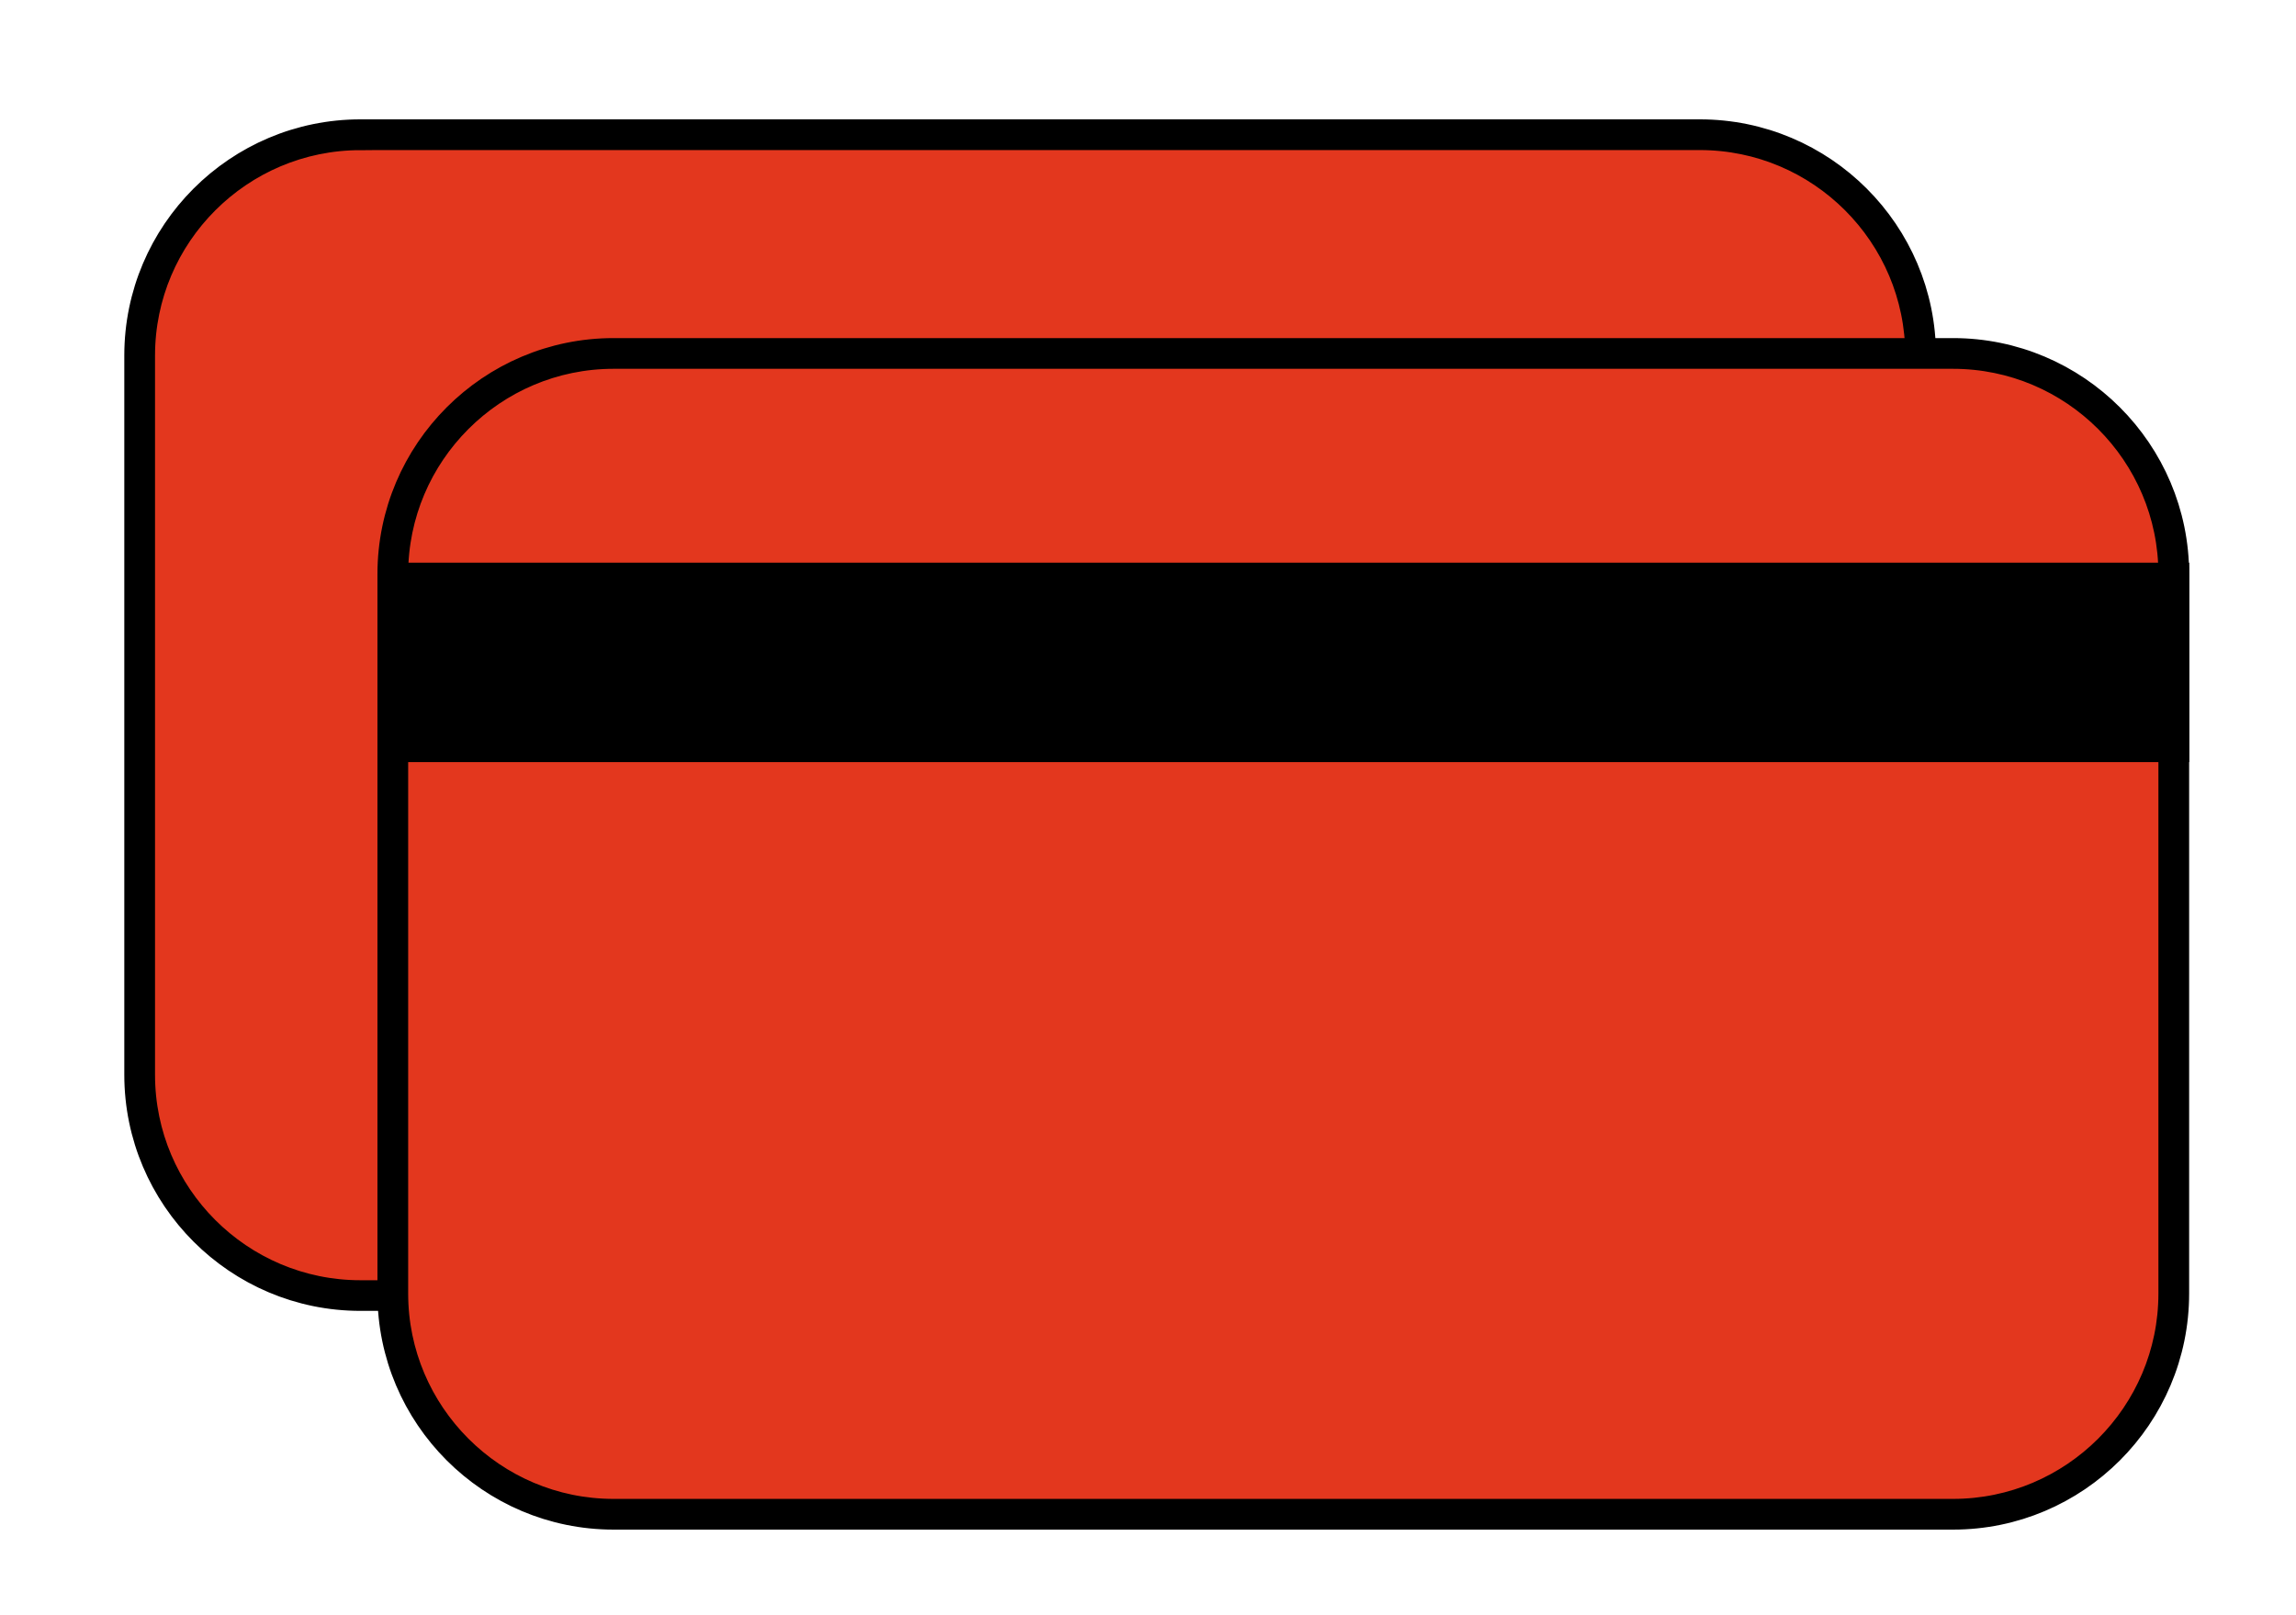
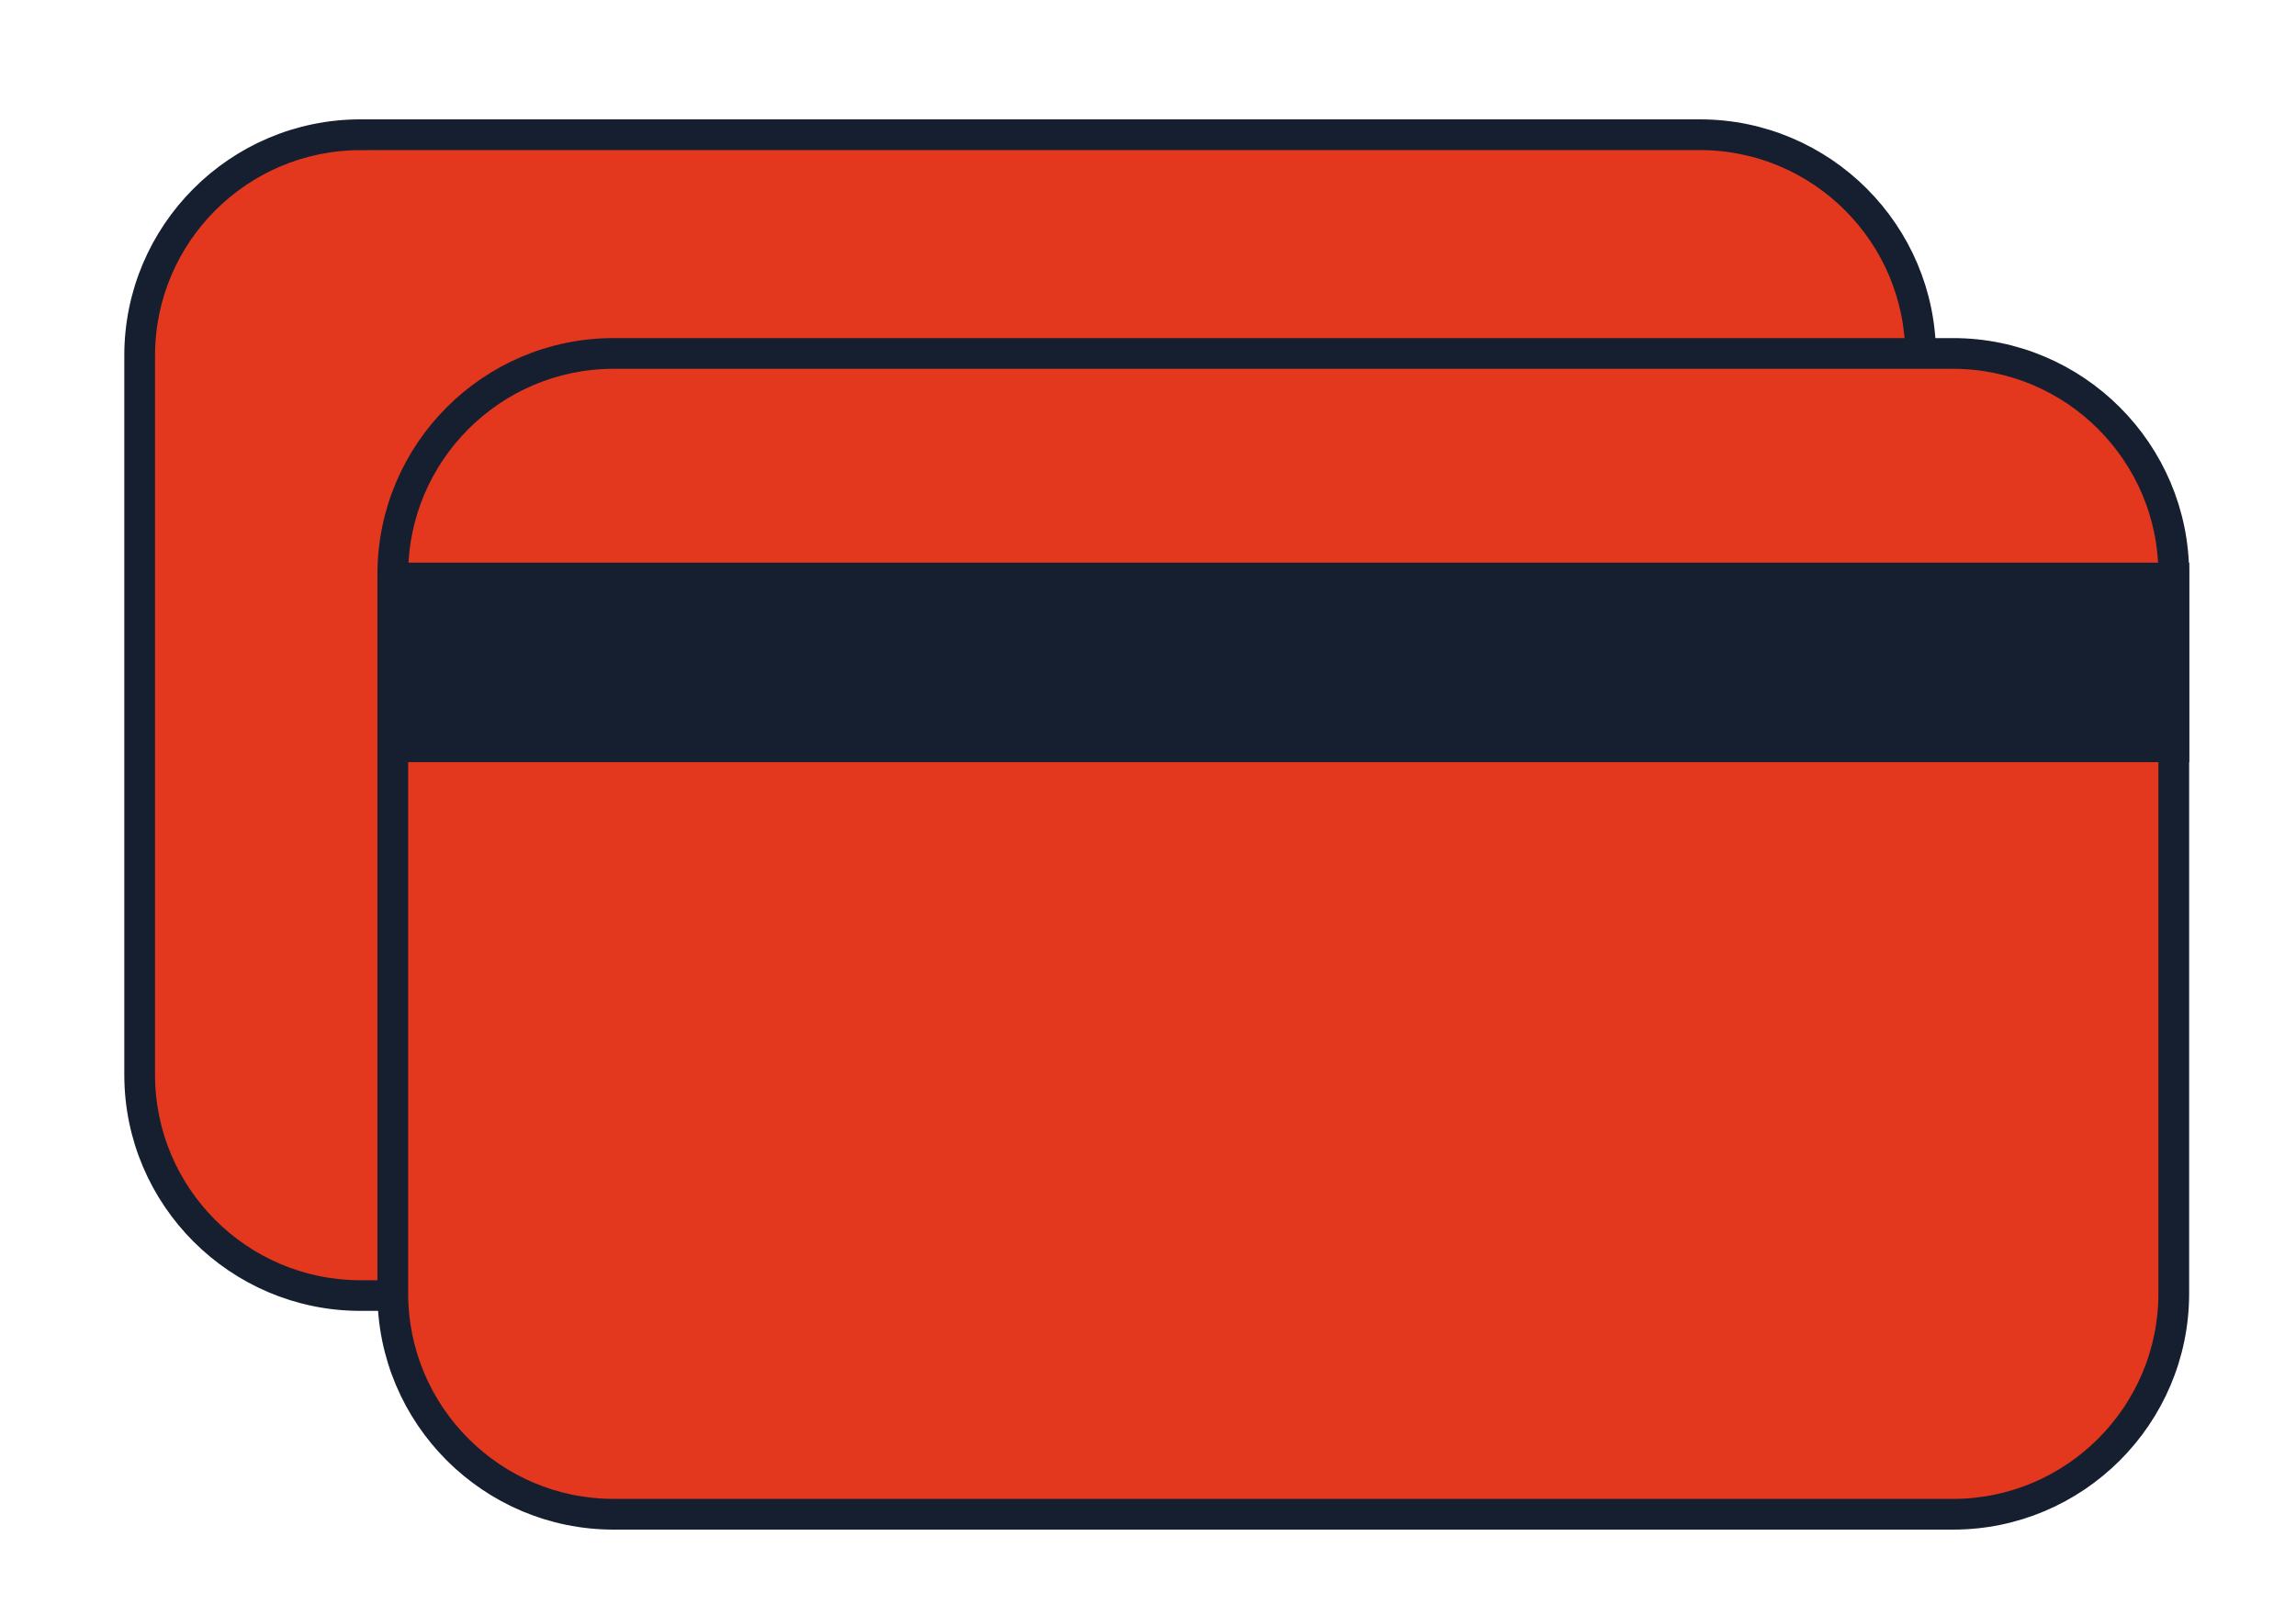
<svg xmlns="http://www.w3.org/2000/svg" version="1.1" id="Layer_1" x="0px" y="0px" viewBox="0 0 298.86 210.23" style="enable-background:new 0 0 298.86 210.23;" xml:space="preserve">
  <style type="text/css">
- 	.st0{fill:#E3371E;stroke:#000000;stroke-width:3;stroke-miterlimit:10;}
- 	.st1{stroke:#000000;stroke-width:3;stroke-miterlimit:10;}
+ 	.st0{fill:#E3371E;stroke:#151F30;stroke-width:3;stroke-miterlimit:10;}
+ 	.st1{fill:#151F30;stroke:#151F30;stroke-width:3;stroke-miterlimit:10;}
</style>
  <g>
    <path class="st0" d="M221.26,168.68H46.92c-15.87,0-28.74-12.87-28.74-28.74V46.28c0-15.87,12.87-28.74,28.74-28.74h174.34   c15.87,0,28.74,12.87,28.74,28.74v93.66C250,155.82,237.13,168.68,221.26,168.68z" />
    <path class="st1" d="M221.26,169.18H46.92c-16.12,0-29.24-13.12-29.24-29.24V46.28c0-16.12,13.12-29.24,29.24-29.24h174.34   c16.12,0,29.24,13.12,29.24,29.24v93.66C250.5,156.07,237.38,169.18,221.26,169.18z M46.92,18.05c-15.57,0-28.24,12.67-28.24,28.24   v93.66c0,15.57,12.67,28.24,28.24,28.24h174.34c15.57,0,28.24-12.67,28.24-28.24V46.28c0-15.57-12.67-28.24-28.24-28.24H46.92z" />
  </g>
  <g>
    <path class="st0" d="M254.22,197.16H79.87c-15.87,0-28.74-12.87-28.74-28.74V74.76c0-15.87,12.87-28.74,28.74-28.74h174.34   c15.87,0,28.74,12.87,28.74,28.74v93.66C282.95,184.29,270.09,197.16,254.22,197.16z" />
    <path class="st1" d="M254.22,197.66H79.87c-16.12,0-29.24-13.12-29.24-29.24V74.76c0-16.12,13.12-29.24,29.24-29.24h174.34   c16.12,0,29.24,13.12,29.24,29.24v93.66C283.45,184.54,270.34,197.66,254.22,197.66z M79.87,46.52   c-15.57,0-28.24,12.67-28.24,28.24v93.66c0,15.57,12.67,28.24,28.24,28.24h174.34c15.57,0,28.24-12.67,28.24-28.24V74.76   c0-15.57-12.67-28.24-28.24-28.24H79.87z" />
  </g>
  <rect x="51.64" y="74.76" class="st1" width="231.82" height="22.97" />
</svg>
